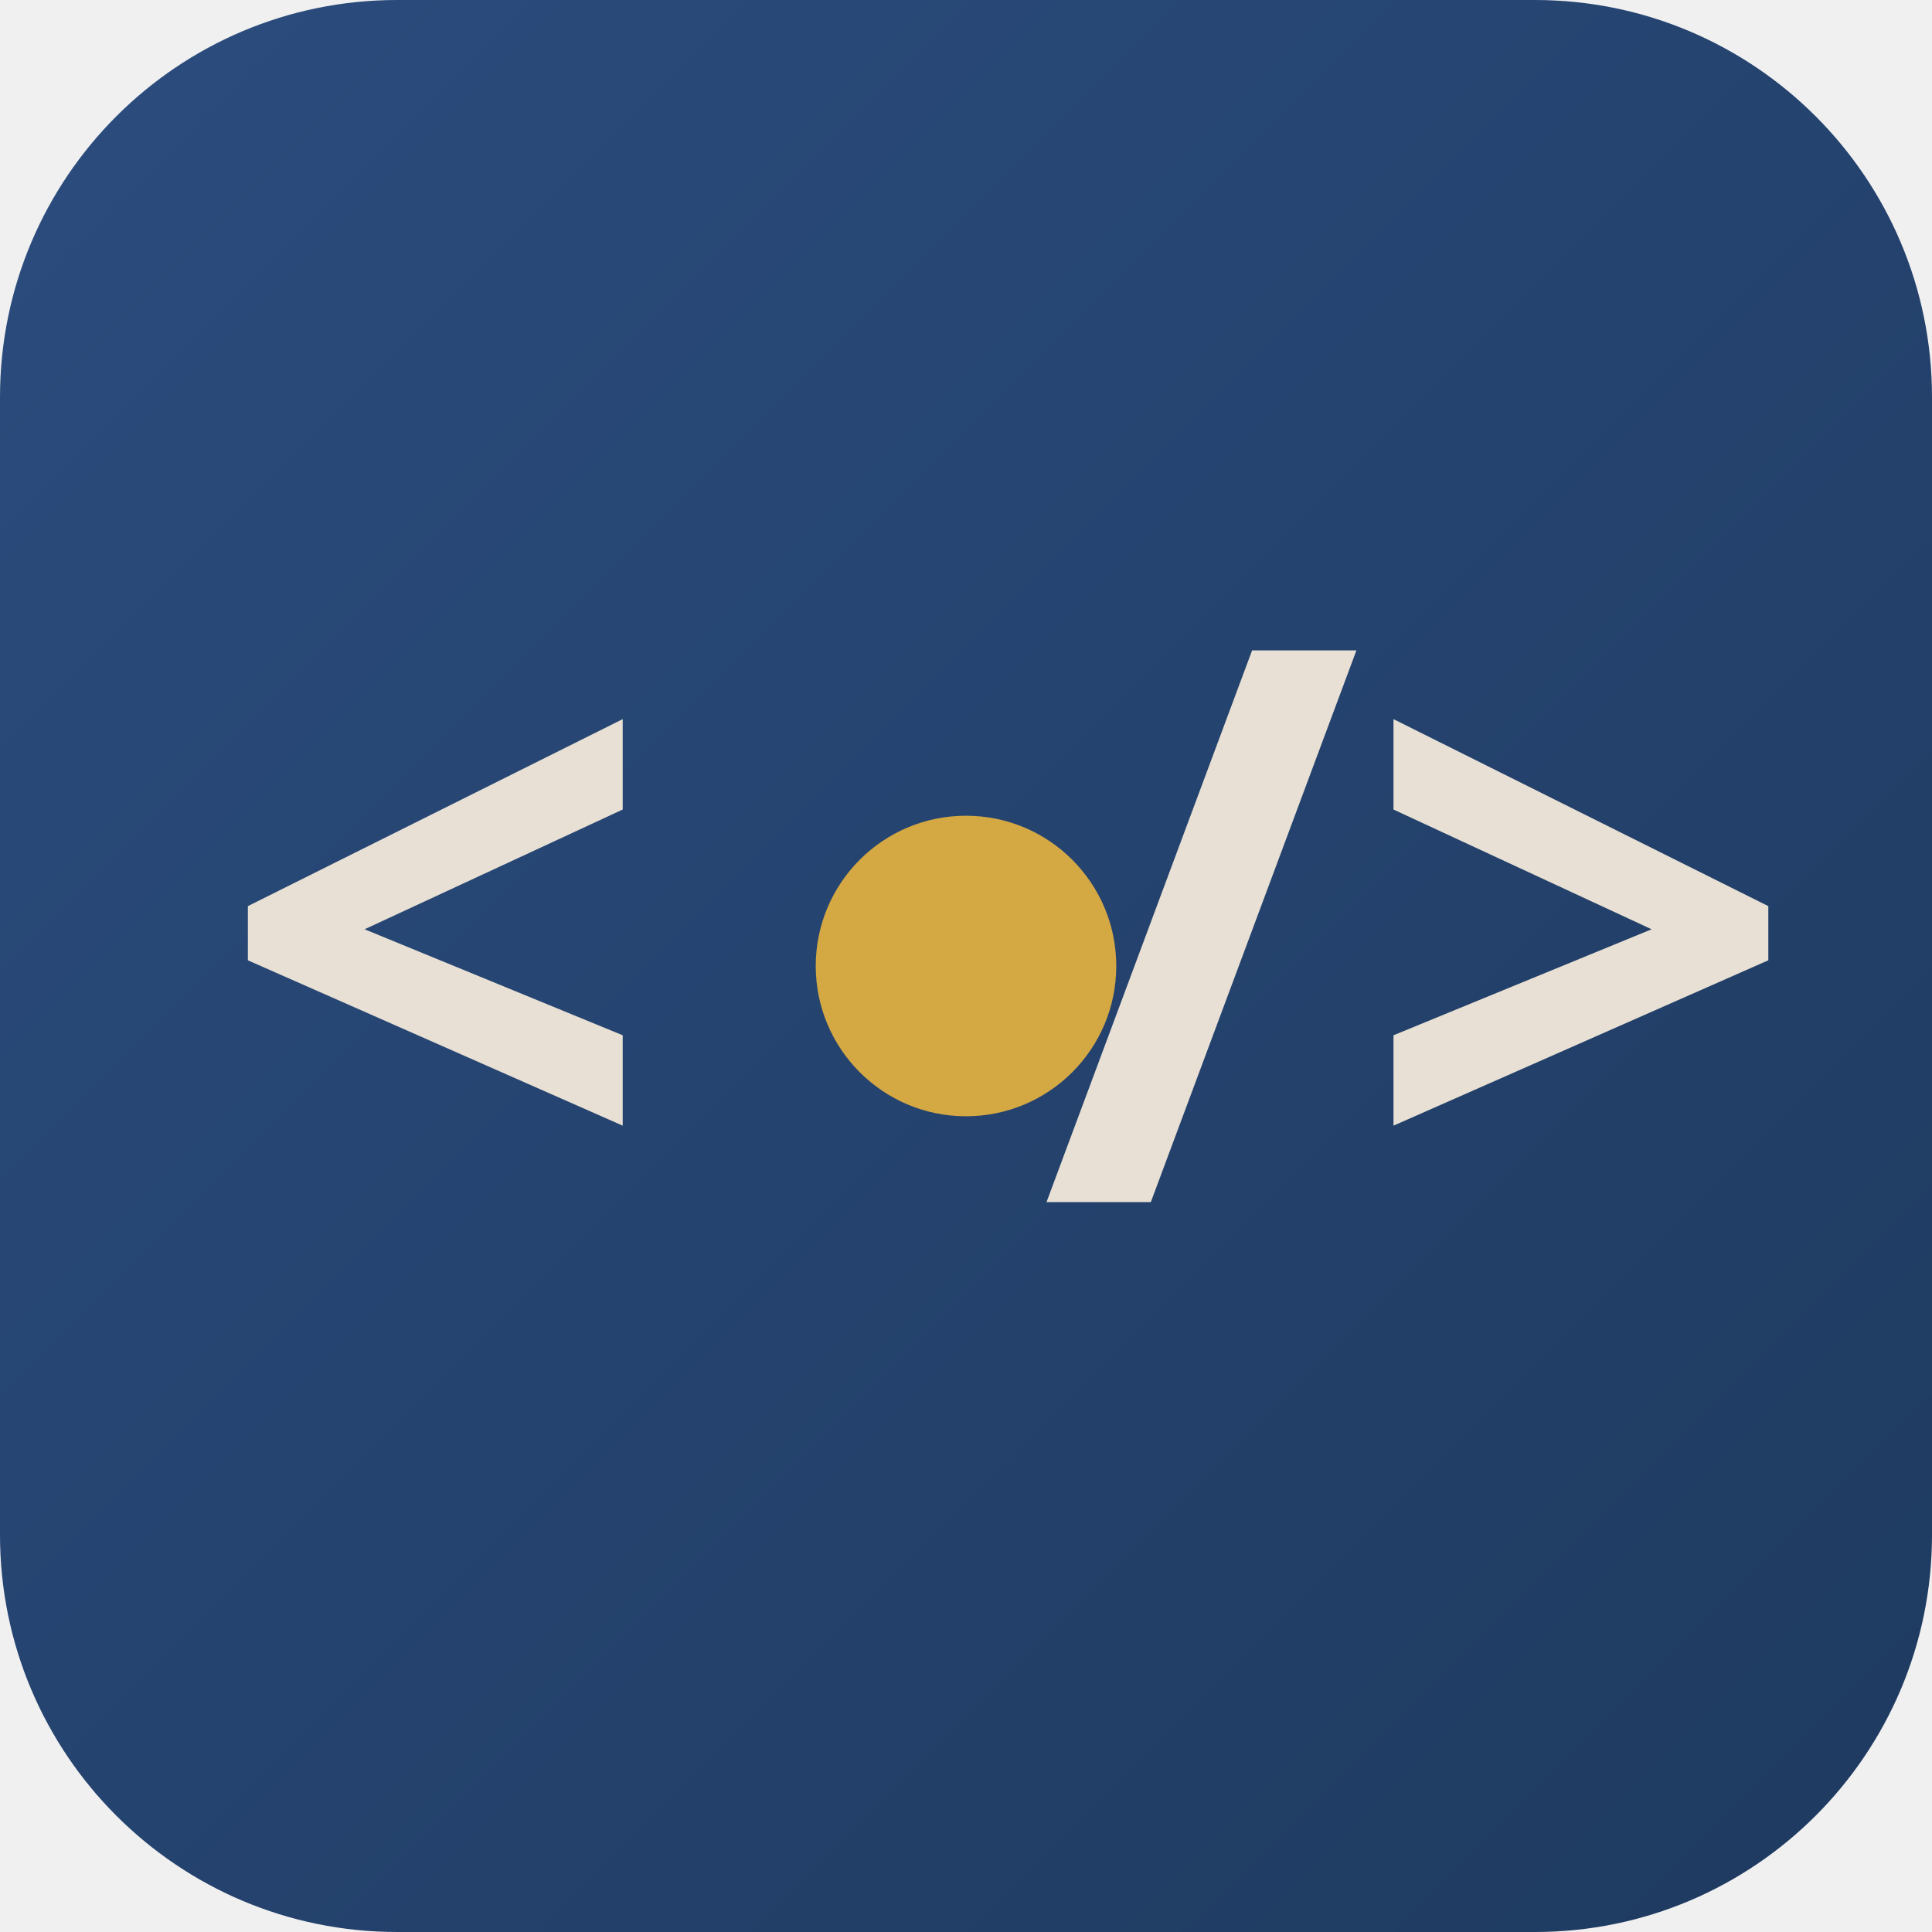
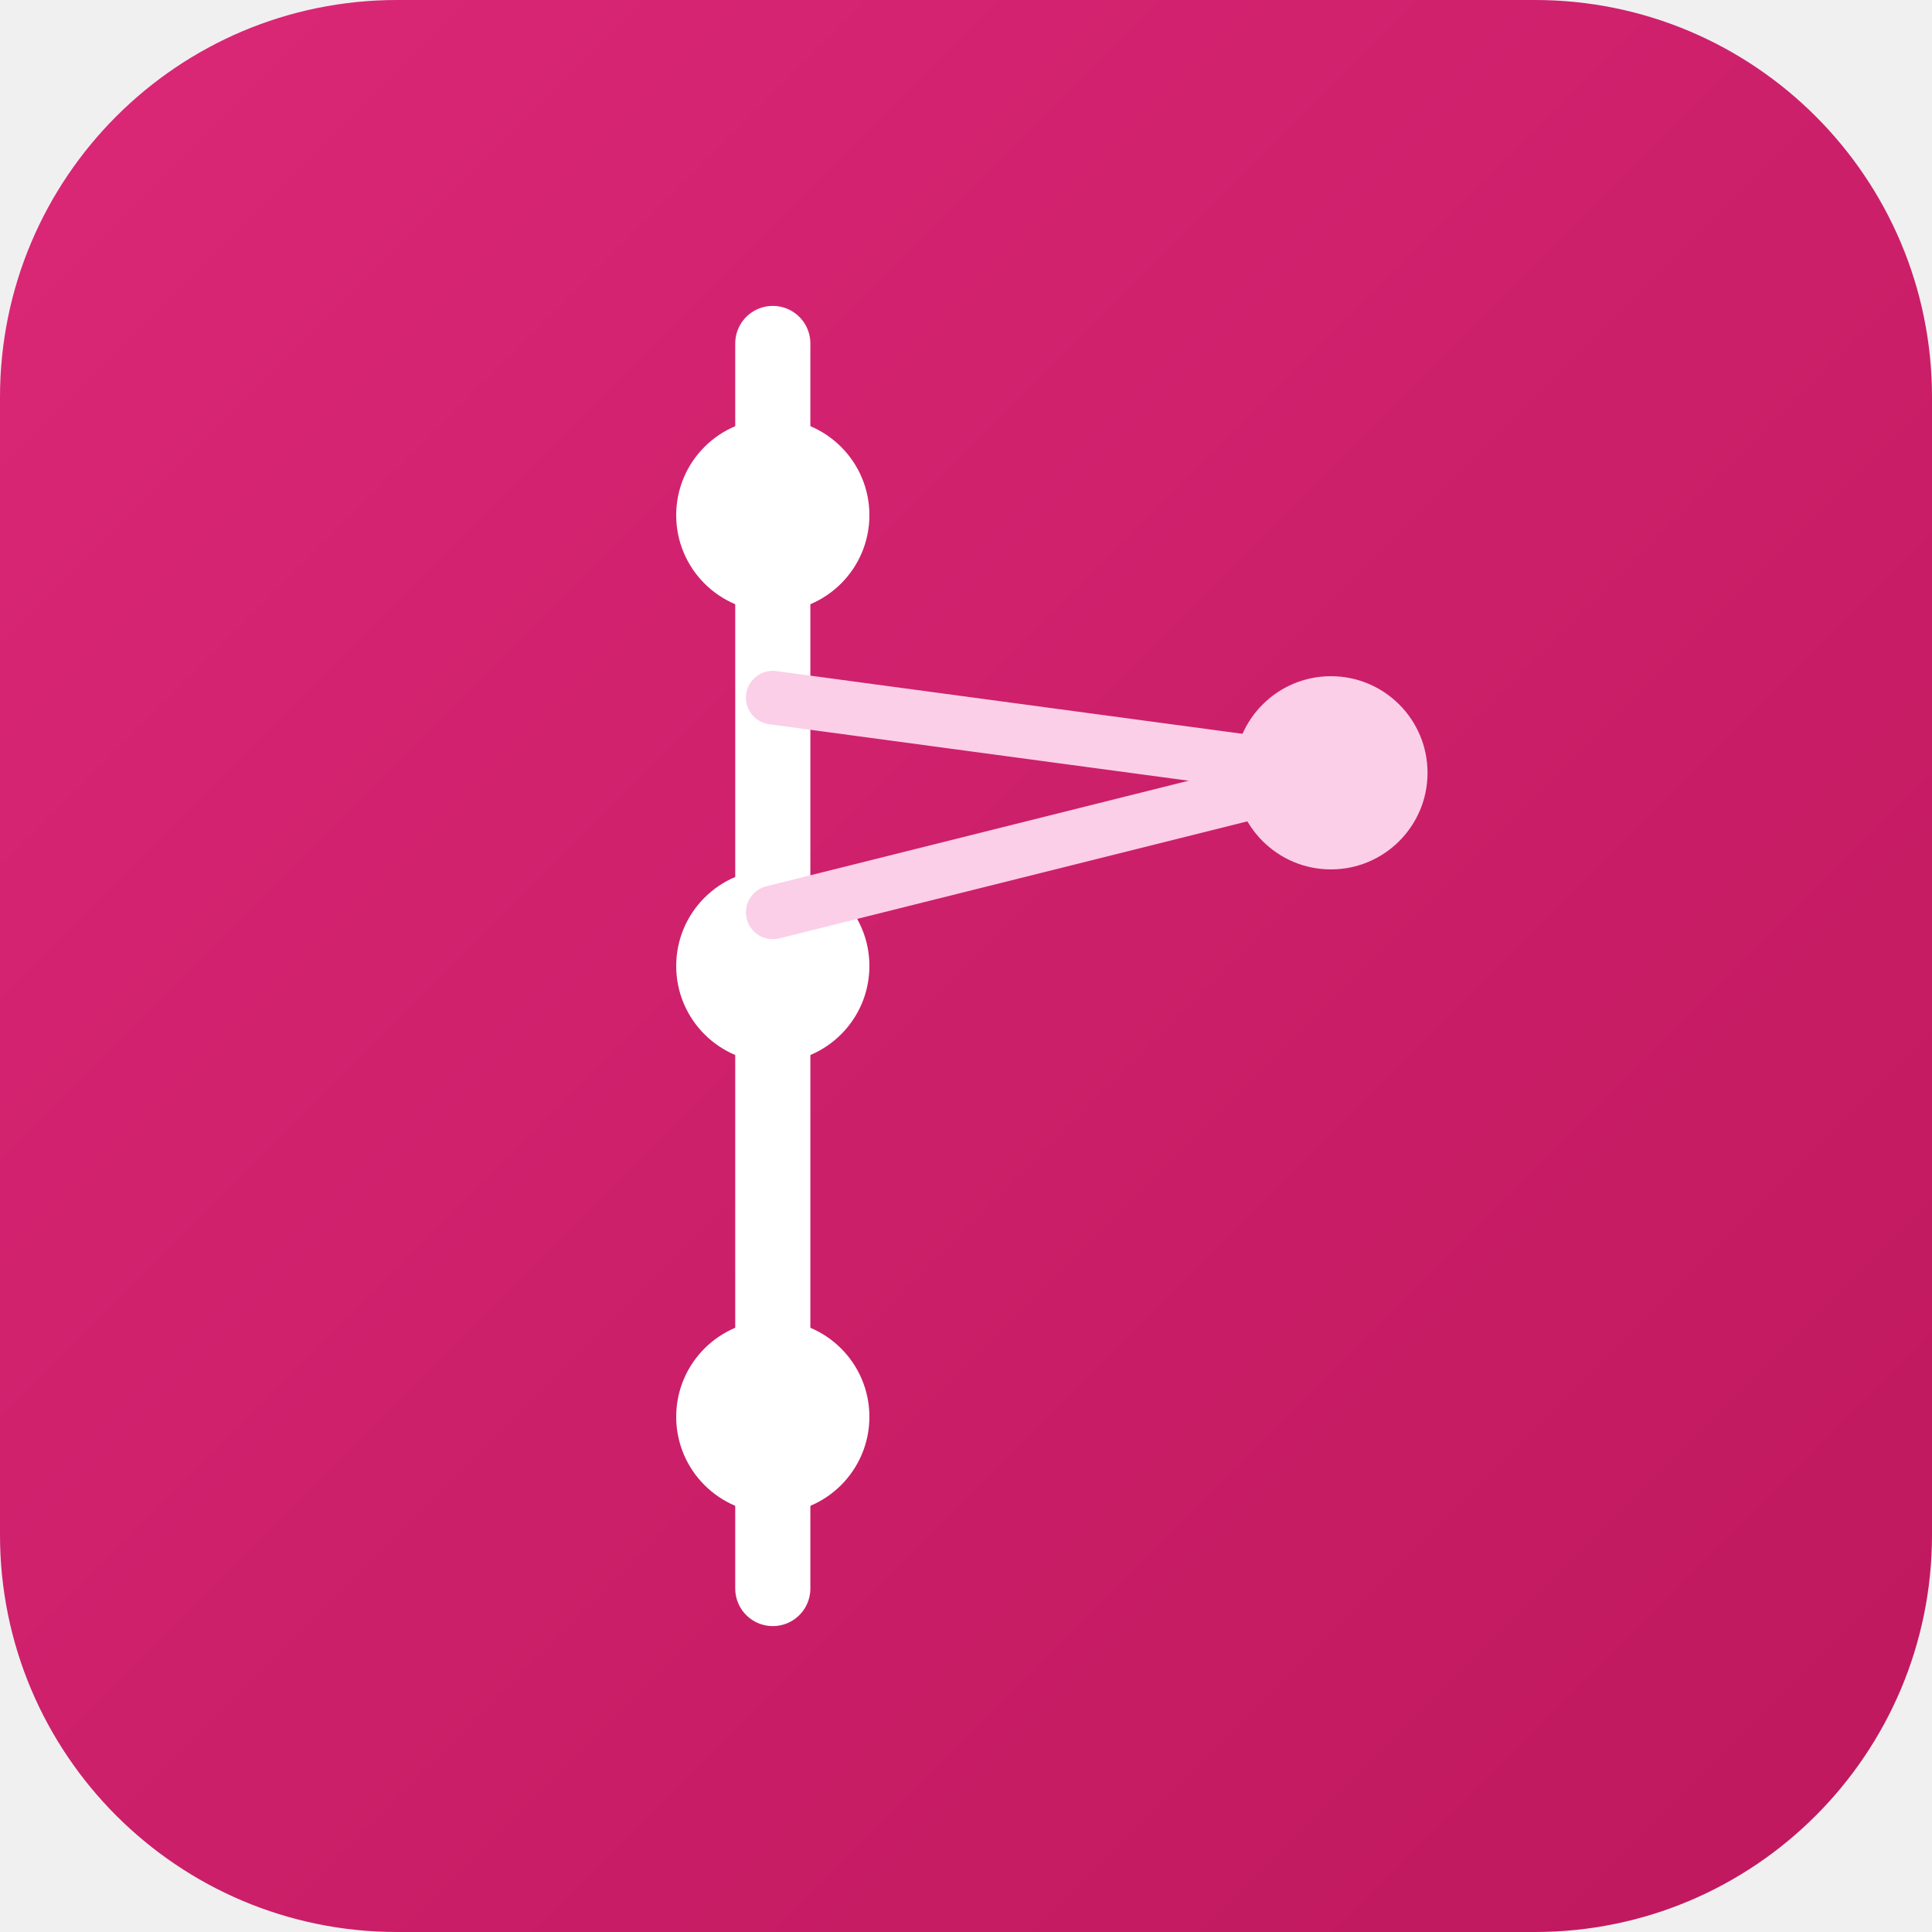
<svg xmlns="http://www.w3.org/2000/svg" width="180" height="180" viewBox="0 0 180 180" fill="none">
  <defs>
    <linearGradient id="bg" x1="0" y1="0" x2="180" y2="180" gradientUnits="userSpaceOnUse">
-       <stop offset="0%" stop-color="#2B4C7E" />
-       <stop offset="100%" stop-color="#1E3A5F" />
+       <stop offset="0%" stop-color="#DB2777" />
+       <stop offset="100%" stop-color="#BE185D" />
    </linearGradient>
  </defs>
  <rect width="180" height="180" rx="37" fill="url(#bg)" />
-   <text x="20" y="112" font-family="system-ui, sans-serif" font-weight="700" font-size="72" fill="#E8E0D4">&lt;</text>
-   <circle cx="90" cy="90" r="14" fill="#D4A843" />
-   <text x="97" y="112" font-family="system-ui, sans-serif" font-weight="700" font-size="72" fill="#E8E0D4">/&gt;</text>
+   <line x1="72" y1="32" x2="72" y2="148" stroke="#FFFFFF" stroke-width="7" stroke-linecap="round" />
+   <circle cx="72" cy="48" r="9" fill="#FFFFFF" />
+   <circle cx="72" cy="90" r="9" fill="#FFFFFF" />
+   <circle cx="72" cy="132" r="9" fill="#FFFFFF" />
+   <circle cx="124" cy="72" r="9" fill="#FBCFE8" />
+   <line x1="72" y1="65" x2="124" y2="72" stroke="#FBCFE8" stroke-width="5" stroke-linecap="round" />
+   <line x1="124" y1="72" x2="72" y2="85" stroke="#FBCFE8" stroke-width="5" stroke-linecap="round" />
</svg>
